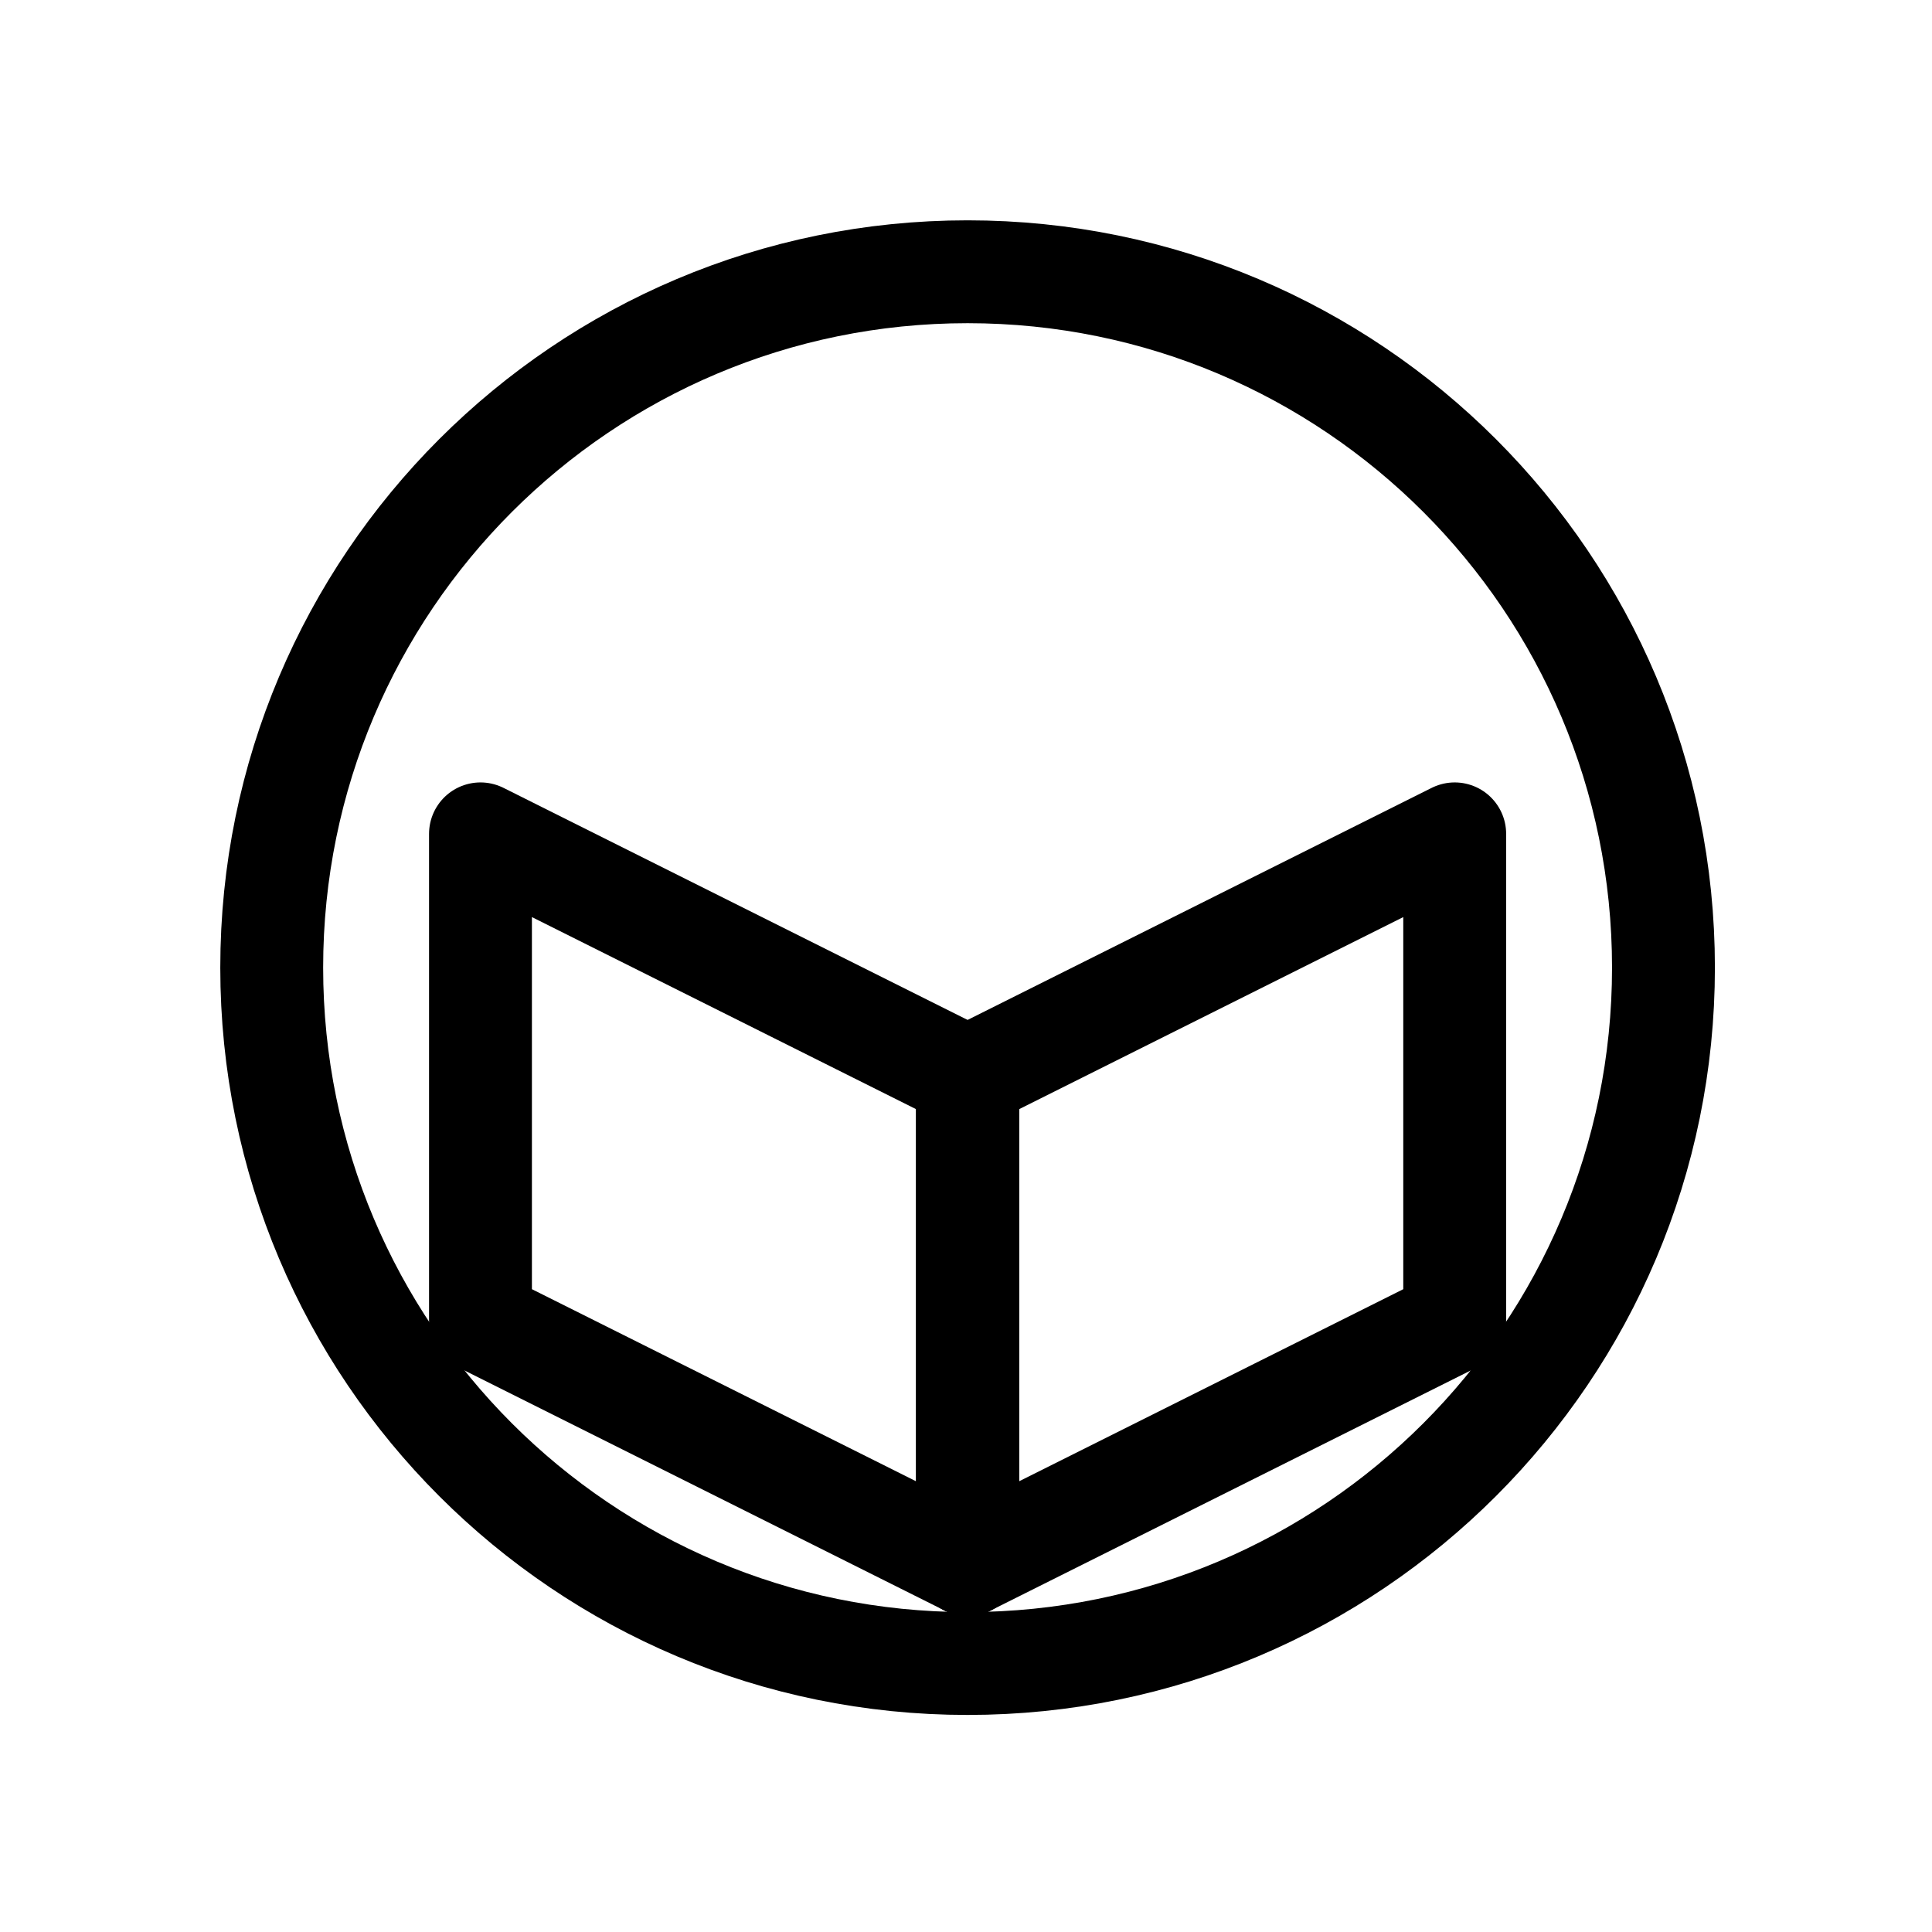
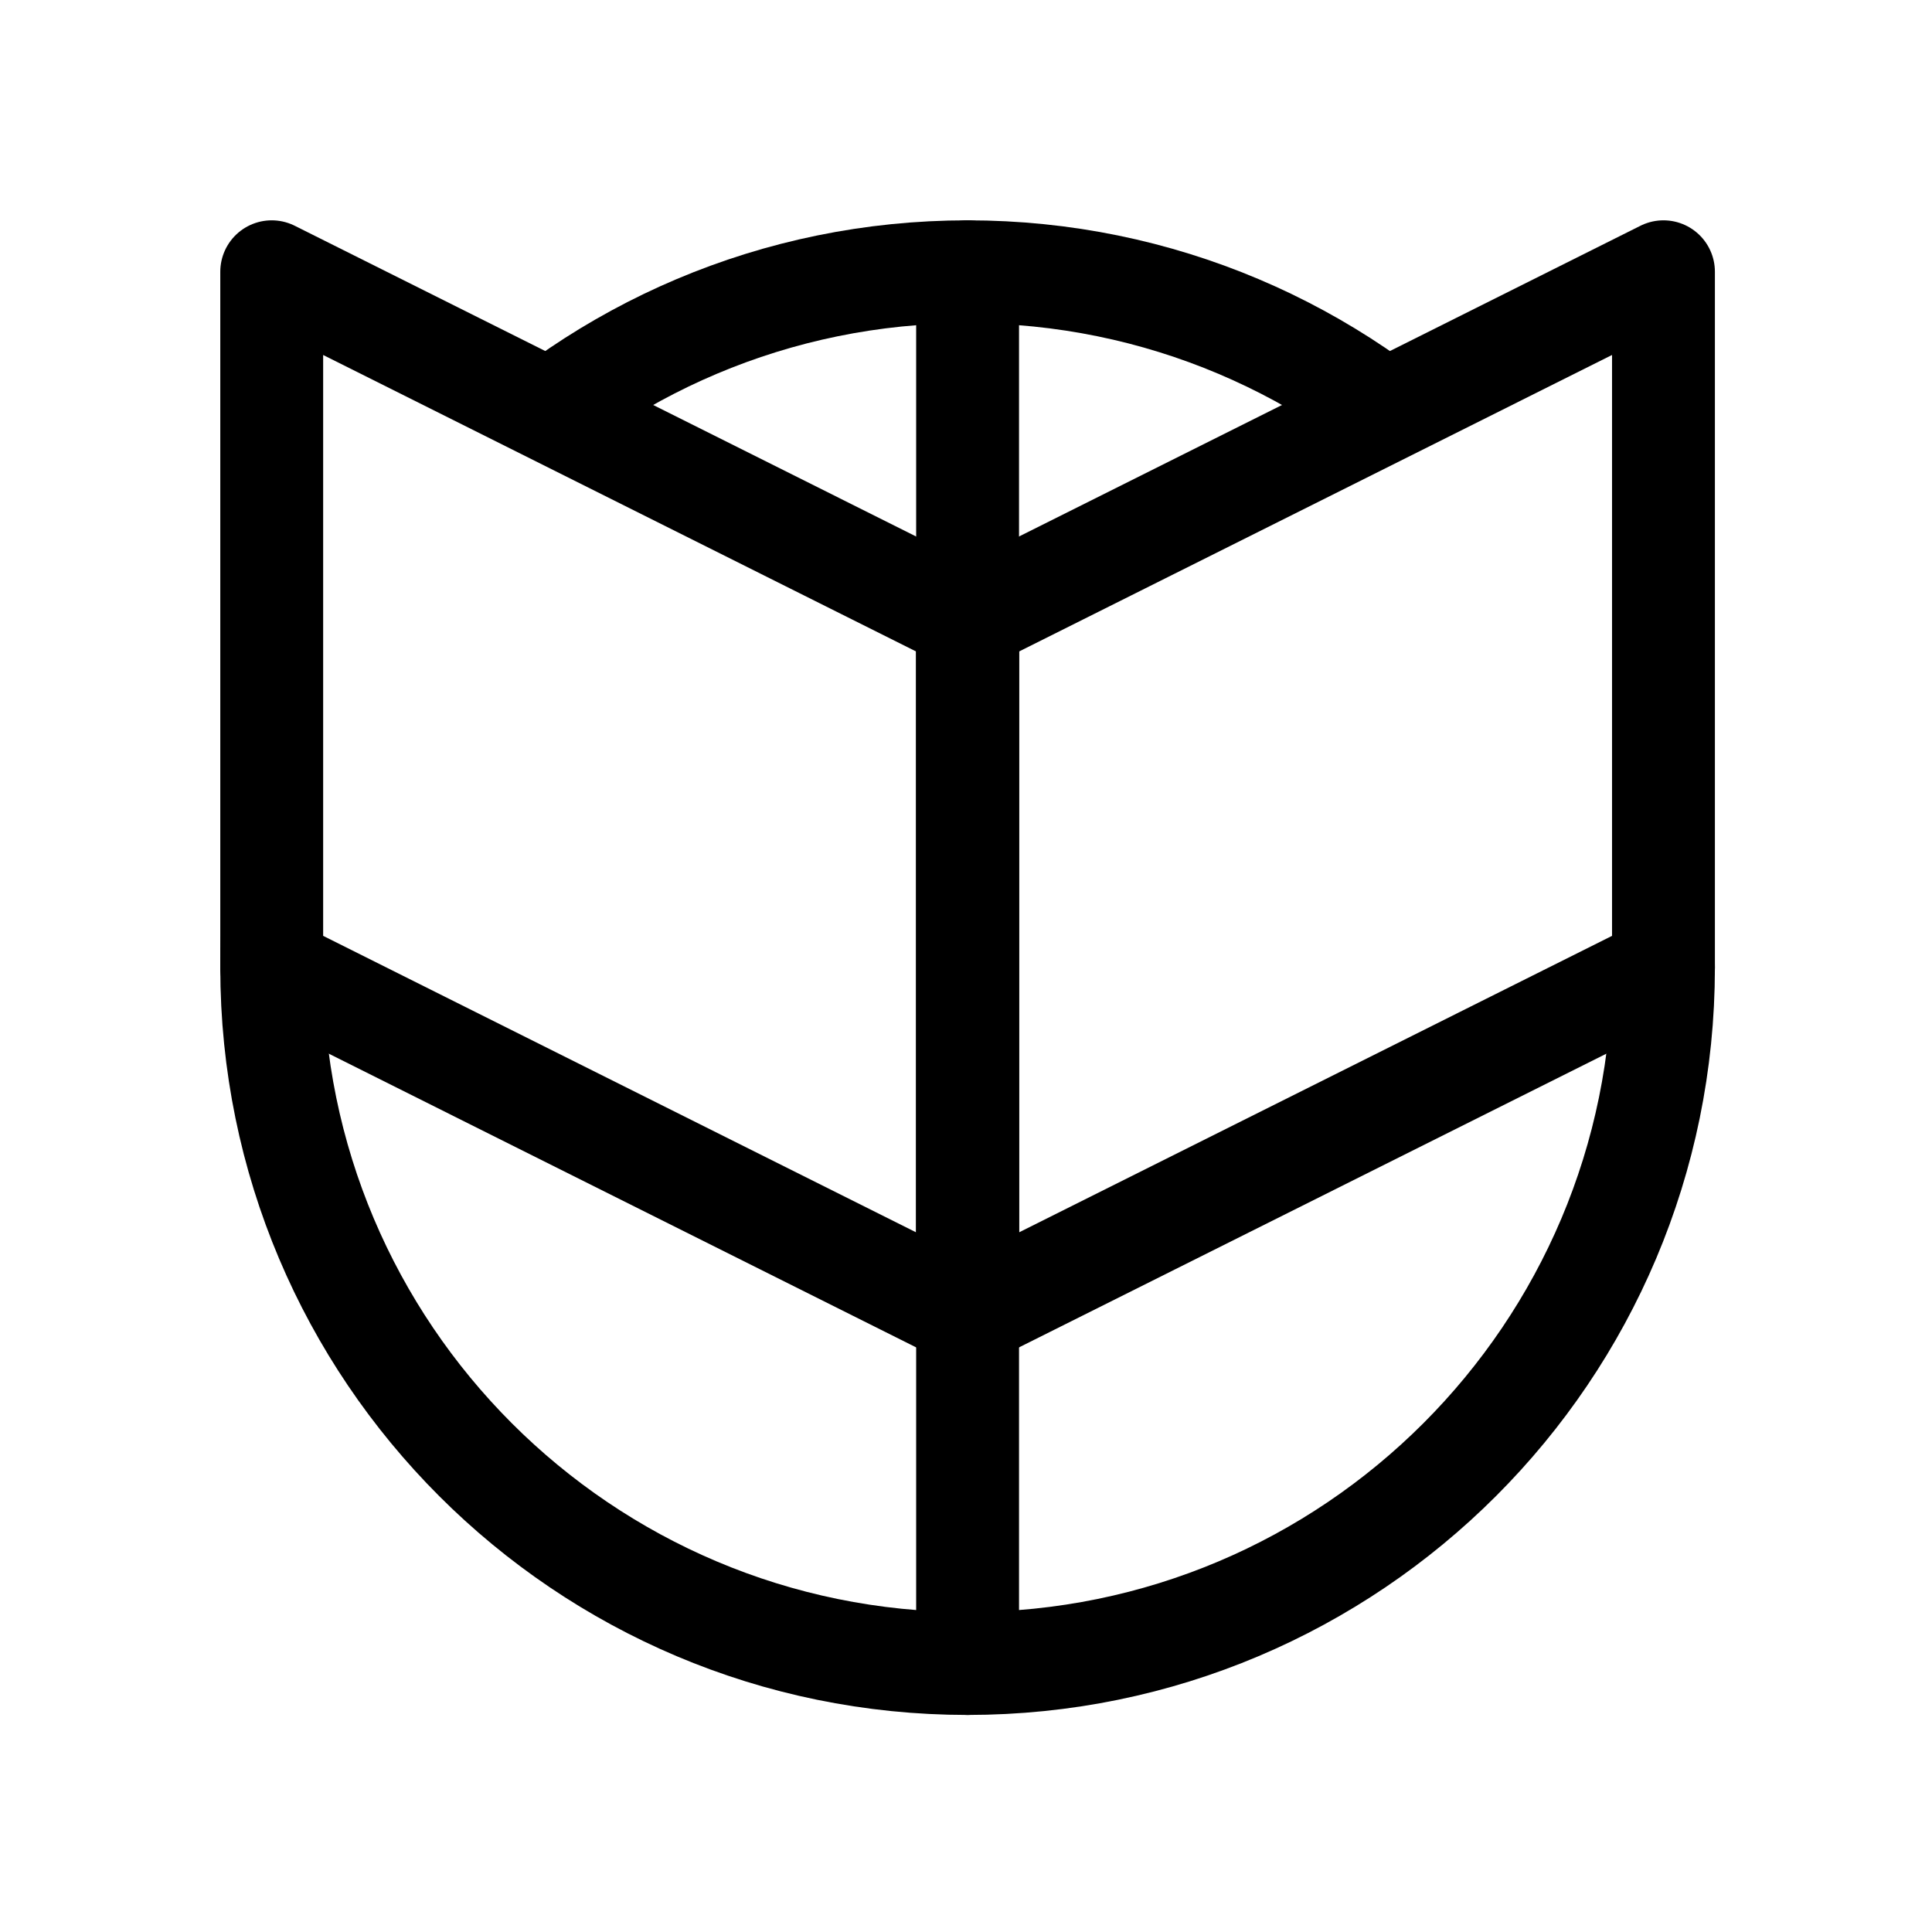
<svg xmlns="http://www.w3.org/2000/svg" viewBox="0 0 64 64" width="64" height="64" role="img" aria-label="Terramentor">
  <g transform="translate(8.366 7.975) scale(0.127)" fill="none" stroke="currentColor" stroke-width="26.832" stroke-linejoin="round" stroke-linecap="round">
    <clipPath id="tm-cull-vnir61">
-       <path clip-rule="evenodd" d="M-400 -400 H800 V800 H-400 Z M313.567 154.706 L186.51 218.238 L186.51 345.295 L313.567 281.763 Z M59.453 154.706 L186.51 218.238 L186.51 345.295 L59.453 281.763 Z" />
+       <path clip-rule="evenodd" d="M-400 -400 H800 V800 H-400 Z M368.02 8.09 L186.51 98.85 L186.51 280.36 L368.02 189.6 Z M5 8.09 L186.51 98.85 L186.51 280.36 L5 189.6 Z" />
    </clipPath>
    <g clip-path="url(#tm-cull-vnir61)">
      <circle cx="186.51" cy="189.6" r="181.51" />
    </g>
-     <polygon points="313.567 154.706 186.51 218.238 186.51 345.295 313.567 281.763" />
-     <polygon points="59.453 154.706 186.51 218.238 186.51 345.295 59.453 281.763" />
-     <line fill="none" x1="186.51" y1="218.238" x2="186.51" y2="345.295" />
+     <polygon points="368.02 8.09 186.51 98.85 186.51 280.36 368.02 189.6" />
+     <polygon points="5 8.09 186.51 98.85 186.51 280.36 5 189.6" />
+     <line fill="none" x1="186.51" y1="8.09" x2="186.51" y2="371.11" />
  </g>
</svg>
